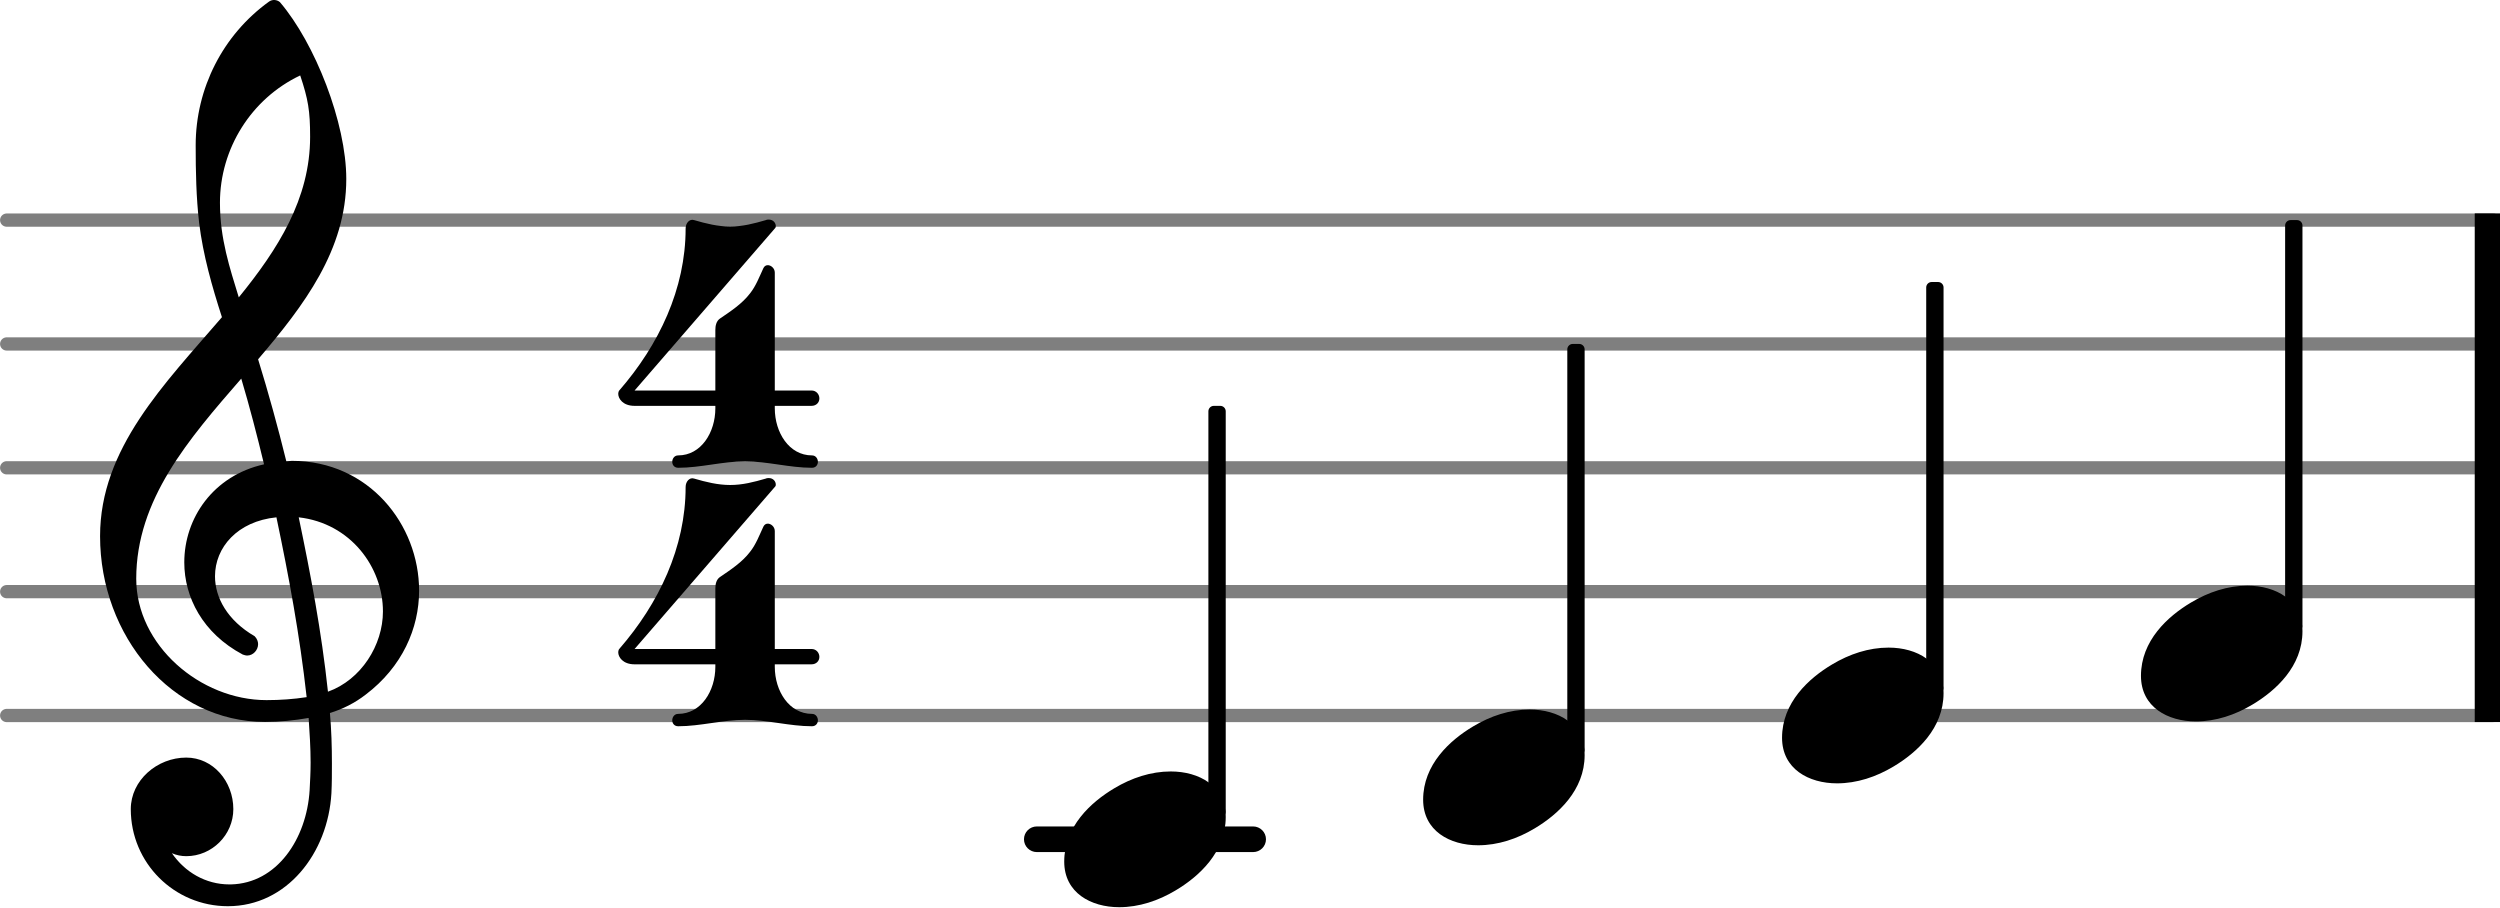
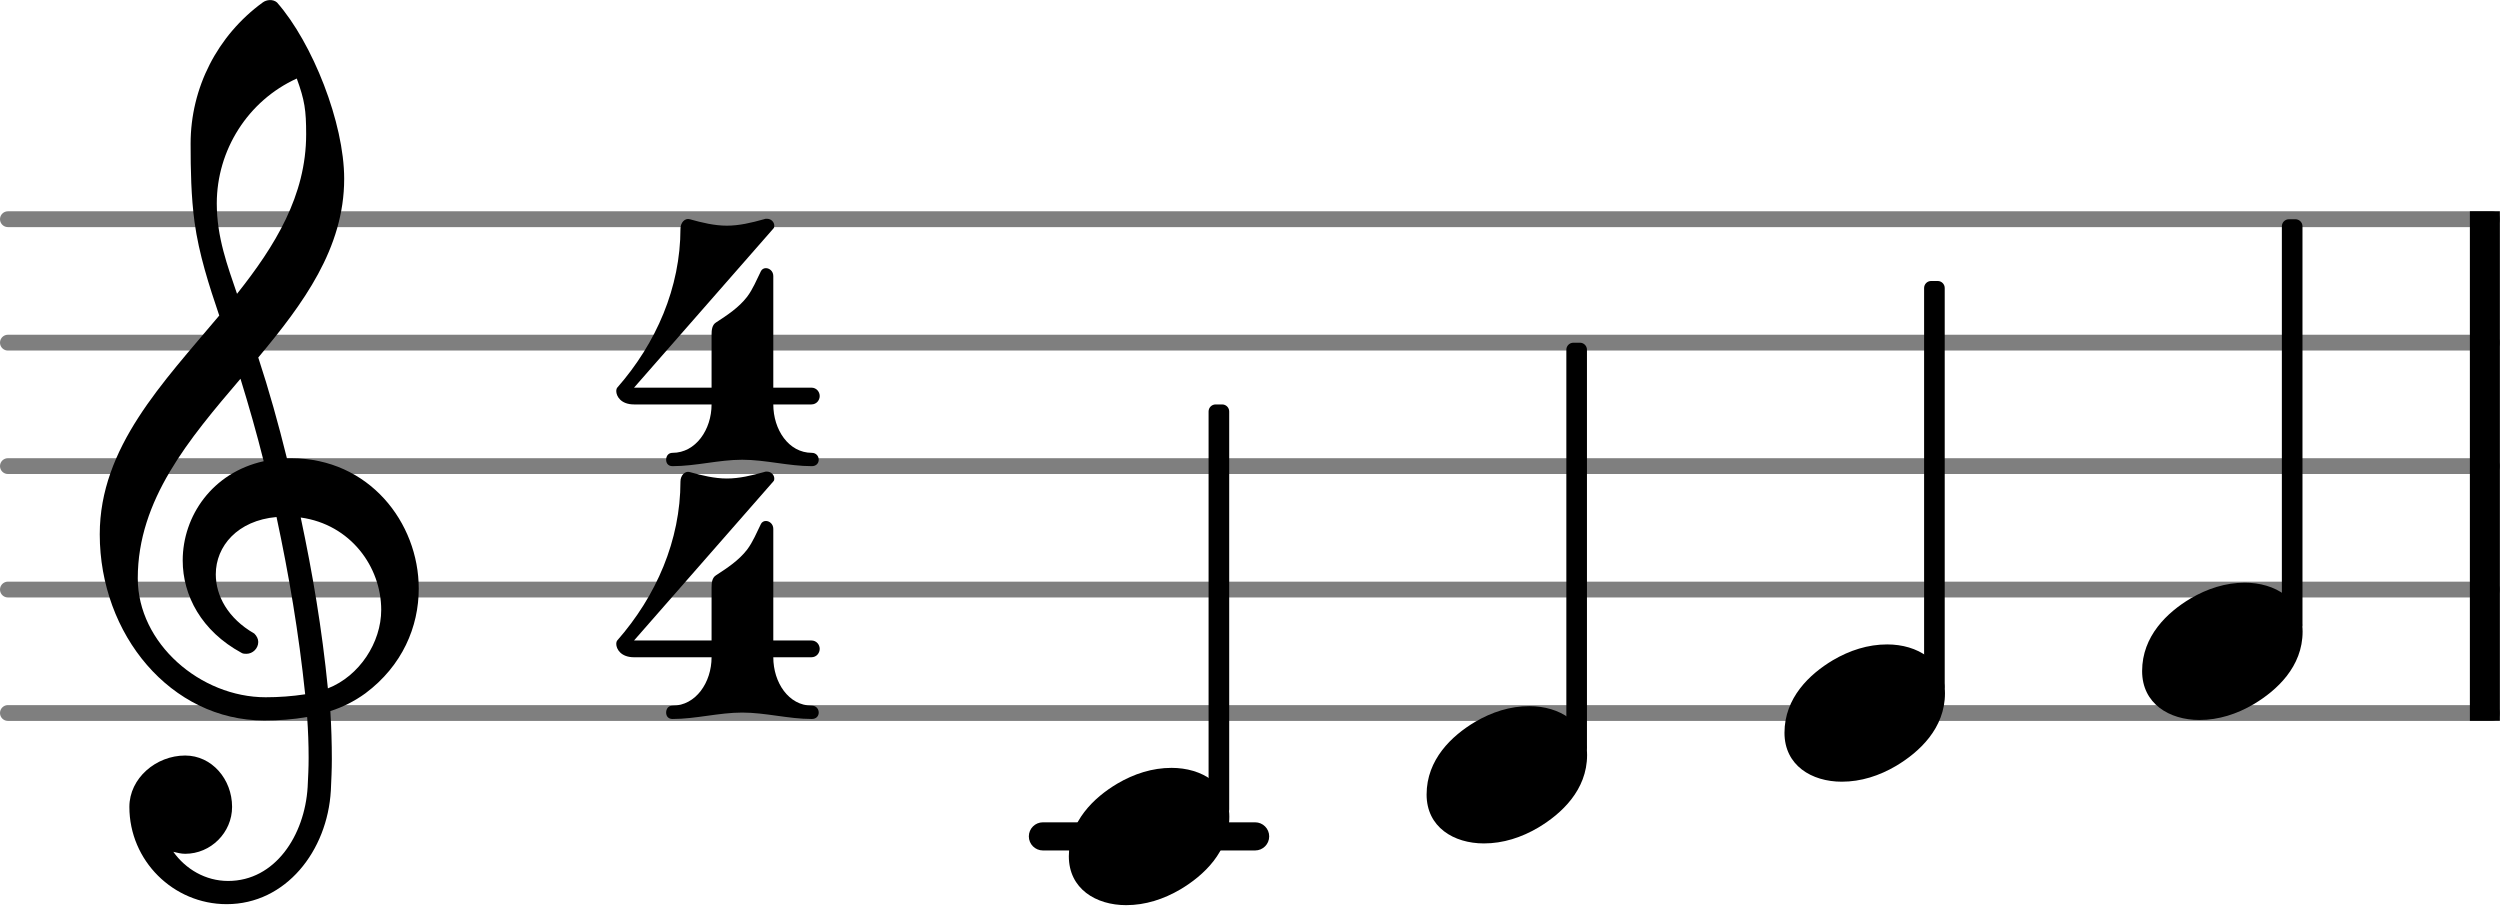
- <svg xmlns="http://www.w3.org/2000/svg" version="1.2" width="31.925mm" height="11.585mm" viewBox="0 0 20.186 7.325" id="svg42">
+ <svg xmlns="http://www.w3.org/2000/svg" version="1.2" width="24.91mm" height="9.019mm" viewBox="0 0 20.251 7.332" id="svg42">
  <defs id="defs46" />
  <style text="style/css" id="style2">
tspan { white-space: pre; }
</style>
-   <g color="#7f7f7f" id="g14" transform="translate(-16.06005,-4.148251)">
-     <line transform="translate(16.06,9.9254)" stroke-linejoin="round" stroke-linecap="round" stroke-width="0.107" stroke="currentColor" x1="0.054" y1="0" x2="20.132" y2="0" id="line4" />
-     <line transform="translate(16.06,8.9254)" stroke-linejoin="round" stroke-linecap="round" stroke-width="0.107" stroke="currentColor" x1="0.054" y1="0" x2="20.132" y2="0" id="line6" />
-     <line transform="translate(16.06,7.9254)" stroke-linejoin="round" stroke-linecap="round" stroke-width="0.107" stroke="currentColor" x1="0.054" y1="0" x2="20.132" y2="0" id="line8" />
-     <line transform="translate(16.06,6.9254)" stroke-linejoin="round" stroke-linecap="round" stroke-width="0.107" stroke="currentColor" x1="0.054" y1="0" x2="20.132" y2="0" id="line10" />
-     <line transform="translate(16.06,5.9254)" stroke-linejoin="round" stroke-linecap="round" stroke-width="0.107" stroke="currentColor" x1="0.054" y1="0" x2="20.132" y2="0" id="line12" />
+   <g color="#7f7f7f" id="g14" transform="translate(-20.6486,-5.045171)">
+     <line transform="translate(20.6486,10.8207)" stroke-linejoin="round" stroke-linecap="round" stroke-width="0.128" stroke="currentColor" x1="0.064" y1="0" x2="20.187" y2="0" id="line4" />
+     <line transform="translate(20.6486,9.8207)" stroke-linejoin="round" stroke-linecap="round" stroke-width="0.128" stroke="currentColor" x1="0.064" y1="0" x2="20.187" y2="0" id="line6" />
+     <line transform="translate(20.6486,8.8207)" stroke-linejoin="round" stroke-linecap="round" stroke-width="0.128" stroke="currentColor" x1="0.064" y1="0" x2="20.187" y2="0" id="line8" />
+     <line transform="translate(20.6486,7.8207)" stroke-linejoin="round" stroke-linecap="round" stroke-width="0.128" stroke="currentColor" x1="0.064" y1="0" x2="20.187" y2="0" id="line10" />
+     <line transform="translate(20.6486,6.8207)" stroke-linejoin="round" stroke-linecap="round" stroke-width="0.128" stroke="currentColor" x1="0.064" y1="0" x2="20.187" y2="0" id="line12" />
  </g>
-   <rect x="8.268" y="6.673" width="1.954" height="0.207" ry="0.104" fill="currentColor" id="rect16" />
-   <rect x="19.982" y="1.723" width="0.204" height="4.107" ry="0" fill="currentColor" id="rect18" />
-   <path d="m 12.351,5.729 c 0.228,0 0.444,0.116 0.444,0.368 0,0.284 -0.216,0.48 -0.404,0.592 -0.14,0.084 -0.296,0.136 -0.456,0.136 -0.228,0 -0.444,-0.116 -0.444,-0.368 0,-0.284 0.216,-0.48 0.404,-0.592 0.14,-0.084 0.296,-0.136 0.456,-0.136 z" fill="currentColor" id="path20" style="stroke-width:0.004" />
-   <rect x="12.655" y="2.777" width="0.14" height="3.321" ry="0.044" fill="currentColor" id="rect22" />
-   <path d="m 15.249,5.229 c 0.228,0 0.444,0.116 0.444,0.368 0,0.284 -0.216,0.48 -0.404,0.592 -0.14,0.084 -0.296,0.136 -0.456,0.136 -0.228,0 -0.444,-0.116 -0.444,-0.368 0,-0.284 0.216,-0.48 0.404,-0.592 0.14,-0.084 0.296,-0.136 0.456,-0.136 z" fill="currentColor" id="path24" style="stroke-width:0.004" />
-   <rect x="15.553" y="2.277" width="0.14" height="3.321" ry="0.044" fill="currentColor" id="rect26" />
-   <path d="m 18.147,4.729 c 0.228,0 0.444,0.116 0.444,0.368 0,0.284 -0.216,0.48 -0.404,0.592 -0.14,0.084 -0.296,0.136 -0.456,0.136 -0.228,0 -0.444,-0.116 -0.444,-0.368 0,-0.284 0.216,-0.48 0.404,-0.592 0.14,-0.084 0.296,-0.136 0.456,-0.136 z" fill="currentColor" id="path28" style="stroke-width:0.004" />
-   <rect x="18.451" y="1.777" width="0.14" height="3.321" ry="0.044" fill="currentColor" id="rect30" />
-   <path d="m 9.453,6.229 c 0.228,0 0.444,0.116 0.444,0.368 0,0.284 -0.216,0.48 -0.404,0.592 -0.14,0.084 -0.296,0.136 -0.456,0.136 -0.228,0 -0.444,-0.116 -0.444,-0.368 0,-0.284 0.216,-0.48 0.404,-0.592 0.14,-0.084 0.296,-0.136 0.456,-0.136 z" fill="currentColor" id="path32" style="stroke-width:0.004" />
-   <path d="m 2.312,3.725 c 0.016,0 0.028,-0.004 0.044,-0.004 0.624,0 1.028,0.516 1.028,1.048 0,0.304 -0.136,0.616 -0.432,0.84 -0.088,0.068 -0.184,0.116 -0.288,0.148 0.012,0.136 0.016,0.272 0.016,0.408 0,0.08 0,0.16 -0.004,0.24 -0.028,0.484 -0.36,0.912 -0.836,0.912 -0.432,0 -0.784,-0.348 -0.784,-0.784 0,-0.232 0.212,-0.416 0.448,-0.416 0.216,0 0.38,0.192 0.38,0.416 0,0.208 -0.172,0.38 -0.38,0.38 -0.04,0 -0.08,-0.008 -0.116,-0.024 0.104,0.152 0.272,0.252 0.464,0.252 h 0.012 c 0.372,-0.008 0.612,-0.368 0.636,-0.76 0.004,-0.076 0.008,-0.148 0.008,-0.224 0,-0.12 -0.008,-0.24 -0.016,-0.36 -0.116,0.02 -0.232,0.032 -0.352,0.032 -0.752,0 -1.332,-0.692 -1.332,-1.5 0,-0.708 0.52,-1.228 0.984,-1.768 -0.08,-0.248 -0.152,-0.5 -0.184,-0.76 -0.024,-0.208 -0.028,-0.416 -0.028,-0.628 0,-0.46 0.22,-0.892 0.592,-1.16 0.028,-0.02 0.064,-0.016 0.088,0.004 0.284,0.332 0.536,0.976 0.536,1.428 0,0.572 -0.34,1.02 -0.712,1.456 0.084,0.272 0.16,0.548 0.228,0.824 z m 0.336,1.86 c 0.268,-0.096 0.444,-0.376 0.444,-0.648 0,-0.356 -0.26,-0.712 -0.68,-0.76 0.096,0.46 0.184,0.92 0.236,1.408 z m -1.548,-0.912 c 0,0.536 0.516,0.98 1.052,0.98 0.112,0 0.22,-0.008 0.324,-0.024 -0.056,-0.504 -0.144,-0.976 -0.244,-1.452 -0.316,0.032 -0.496,0.244 -0.496,0.476 0,0.172 0.1,0.356 0.32,0.484 0.02,0.02 0.028,0.044 0.028,0.064 0,0.048 -0.04,0.092 -0.088,0.092 -0.012,0 -0.024,-0.004 -0.036,-0.008 -0.324,-0.172 -0.472,-0.464 -0.472,-0.744 0,-0.356 0.232,-0.7 0.644,-0.792 -0.056,-0.232 -0.116,-0.464 -0.184,-0.692 -0.424,0.488 -0.848,0.976 -0.848,1.616 z m 0.676,-3.036 c 0,0.292 0.08,0.528 0.152,0.764 0.316,-0.388 0.576,-0.796 0.576,-1.296 0,-0.212 -0.016,-0.304 -0.08,-0.496 -0.396,0.188 -0.648,0.592 -0.648,1.028 z" fill="currentColor" id="path34" style="stroke-width:0.004" />
-   <path d="m 5.776,3.297 h 0.48 c 0,0.196 0.116,0.38 0.3,0.38 0.032,0 0.048,0.028 0.048,0.052 0,0.024 -0.016,0.048 -0.048,0.048 -0.18,0 -0.36,-0.052 -0.54,-0.052 -0.18,0 -0.36,0.052 -0.54,0.052 -0.032,0 -0.048,-0.024 -0.048,-0.048 0,-0.024 0.016,-0.052 0.048,-0.052 0.184,0 0.3,-0.184 0.3,-0.38 z m 0.036,-0.724 c 0.088,-0.06 0.18,-0.12 0.244,-0.204 0.048,-0.06 0.076,-0.136 0.108,-0.204 0.008,-0.016 0.02,-0.024 0.036,-0.024 0.024,0 0.056,0.024 0.056,0.06 v 0.952 h 0.296 c 0.04,0 0.064,0.032 0.064,0.064 0,0.032 -0.024,0.06 -0.064,0.06 h -0.296 v 0.02 h -0.48 v -0.02 h -0.652 c -0.096,0 -0.132,-0.06 -0.132,-0.096 0,-0.012 0.004,-0.024 0.008,-0.028 0.32,-0.368 0.536,-0.82 0.536,-1.308 0,-0.044 0.032,-0.08 0.068,-0.068 0.096,0.028 0.192,0.052 0.292,0.052 0.1,0 0.192,-0.024 0.288,-0.052 0.008,-0.004 0.016,-0.004 0.024,-0.004 0.036,0 0.056,0.028 0.056,0.052 0,0.008 0,0.012 -0.008,0.02 l -1.132,1.308 h 0.652 v -0.488 c 0,-0.036 0.008,-0.072 0.036,-0.092 z" fill="currentColor" id="path36" style="stroke-width:0.004" />
-   <path d="m 5.776,5.384 h 0.48 c 0,0.196 0.116,0.38 0.3,0.38 0.032,0 0.048,0.028 0.048,0.052 0,0.024 -0.016,0.048 -0.048,0.048 -0.18,0 -0.36,-0.052 -0.54,-0.052 -0.18,0 -0.36,0.052 -0.54,0.052 -0.032,0 -0.048,-0.024 -0.048,-0.048 0,-0.024 0.016,-0.052 0.048,-0.052 0.184,0 0.3,-0.184 0.3,-0.38 z m 0.036,-0.724 c 0.088,-0.06 0.18,-0.12 0.244,-0.204 0.048,-0.06 0.076,-0.136 0.108,-0.204 0.008,-0.016 0.02,-0.024 0.036,-0.024 0.024,0 0.056,0.024 0.056,0.06 v 0.952 h 0.296 c 0.04,0 0.064,0.032 0.064,0.064 0,0.032 -0.024,0.06 -0.064,0.06 h -0.296 v 0.02 h -0.48 v -0.02 h -0.652 c -0.096,0 -0.132,-0.06 -0.132,-0.096 0,-0.012 0.004,-0.024 0.008,-0.028 0.32,-0.368 0.536,-0.82 0.536,-1.308 0,-0.044 0.032,-0.08 0.068,-0.068 0.096,0.028 0.192,0.052 0.292,0.052 0.1,0 0.192,-0.024 0.288,-0.052 0.008,-0.004 0.016,-0.004 0.024,-0.004 0.036,0 0.056,0.028 0.056,0.052 0,0.008 0,0.012 -0.008,0.02 l -1.132,1.308 h 0.652 v -0.488 c 0,-0.036 0.008,-0.072 0.036,-0.092 z" fill="currentColor" id="path38" style="stroke-width:0.004" />
-   <rect x="9.757" y="3.277" width="0.14" height="3.321" ry="0.044" fill="currentColor" id="rect40" />
+   <rect x="8.334" y="6.661" width="1.947" height="0.228" ry="0.114" fill="currentColor" id="rect16" />
+   <rect x="20.007" y="1.711" width="0.243" height="4.128" ry="0" fill="currentColor" id="rect18" />
+   <path d="m 12.388,5.72 c 0.244,0 0.468,0.132 0.468,0.396 0,0.284 -0.208,0.476 -0.396,0.588 -0.136,0.08 -0.284,0.128 -0.44,0.128 -0.244,0 -0.464,-0.132 -0.464,-0.396 0,-0.284 0.204,-0.476 0.392,-0.588 0.136,-0.08 0.284,-0.128 0.44,-0.128 z" fill="currentColor" id="path20" style="stroke-width:0.004" />
+   <rect x="12.688" y="2.776" width="0.167" height="3.338" ry="0.057" fill="currentColor" id="rect22" />
+   <path d="m 15.287,5.22 c 0.244,0 0.468,0.132 0.468,0.396 0,0.284 -0.208,0.476 -0.396,0.588 -0.136,0.08 -0.284,0.128 -0.44,0.128 -0.244,0 -0.464,-0.132 -0.464,-0.396 0,-0.284 0.204,-0.476 0.392,-0.588 0.136,-0.08 0.284,-0.128 0.44,-0.128 z" fill="currentColor" id="path24" style="stroke-width:0.004" />
+   <rect x="15.586" y="2.276" width="0.167" height="3.338" ry="0.057" fill="currentColor" id="rect26" />
+   <path d="m 18.184,4.72 c 0.244,0 0.468,0.132 0.468,0.396 0,0.284 -0.208,0.476 -0.396,0.588 -0.136,0.08 -0.284,0.128 -0.44,0.128 -0.244,0 -0.464,-0.132 -0.464,-0.396 0,-0.284 0.204,-0.476 0.392,-0.588 0.136,-0.08 0.284,-0.128 0.44,-0.128 z" fill="currentColor" id="path28" style="stroke-width:0.004" />
+   <rect x="18.484" y="1.776" width="0.167" height="3.338" ry="0.057" fill="currentColor" id="rect30" />
+   <path d="m 9.49,6.22 c 0.244,0 0.468,0.132 0.468,0.396 0,0.284 -0.208,0.476 -0.396,0.588 -0.136,0.08 -0.284,0.128 -0.44,0.128 -0.244,0 -0.464,-0.132 -0.464,-0.396 0,-0.284 0.204,-0.476 0.392,-0.588 0.136,-0.08 0.284,-0.128 0.44,-0.128 z" fill="currentColor" id="path32" style="stroke-width:0.004" />
+   <path d="M 2.324,3.712 H 2.36 c 0.628,0 1.032,0.52 1.032,1.056 0,0.308 -0.132,0.624 -0.432,0.848 -0.088,0.064 -0.184,0.112 -0.284,0.144 0.008,0.128 0.012,0.26 0.012,0.388 0,0.084 -0.004,0.172 -0.008,0.256 -0.028,0.488 -0.364,0.92 -0.844,0.92 -0.432,0 -0.788,-0.352 -0.788,-0.788 0,-0.232 0.216,-0.416 0.452,-0.416 0.216,0 0.38,0.192 0.38,0.416 0,0.208 -0.172,0.38 -0.38,0.38 -0.032,0 -0.064,-0.008 -0.096,-0.016 0.1,0.14 0.26,0.236 0.444,0.236 0.38,0 0.62,-0.368 0.644,-0.76 0.004,-0.08 0.008,-0.156 0.008,-0.236 0,-0.112 -0.004,-0.22 -0.012,-0.332 -0.116,0.02 -0.228,0.028 -0.348,0.028 -0.756,0 -1.332,-0.696 -1.332,-1.508 0,-0.704 0.512,-1.228 0.968,-1.772 -0.084,-0.248 -0.164,-0.496 -0.2,-0.756 -0.028,-0.208 -0.032,-0.424 -0.032,-0.636 0,-0.452 0.216,-0.876 0.584,-1.144 0.032,-0.024 0.084,-0.028 0.116,0 0.288,0.328 0.544,0.976 0.544,1.428 0,0.564 -0.332,1.012 -0.696,1.448 0.088,0.268 0.164,0.54 0.232,0.816 z m 0.332,1.864 c 0.256,-0.1 0.432,-0.372 0.432,-0.636 0,-0.348 -0.248,-0.692 -0.652,-0.748 0.096,0.452 0.172,0.9 0.22,1.384 z m -0.504,0.072 c 0.108,0 0.216,-0.008 0.32,-0.024 -0.052,-0.5 -0.132,-0.968 -0.232,-1.436 -0.316,0.028 -0.492,0.236 -0.492,0.464 0,0.172 0.096,0.356 0.312,0.48 0.02,0.02 0.032,0.044 0.032,0.068 0,0.052 -0.044,0.096 -0.096,0.096 -0.012,0 -0.028,0 -0.04,-0.008 -0.324,-0.176 -0.476,-0.464 -0.476,-0.748 0,-0.36 0.24,-0.712 0.656,-0.804 -0.056,-0.224 -0.12,-0.448 -0.188,-0.668 -0.416,0.488 -0.832,0.98 -0.832,1.616 0,0.528 0.508,0.964 1.036,0.964 z m 0.328,-4.56 c 0,-0.196 -0.012,-0.276 -0.076,-0.452 -0.396,0.18 -0.648,0.58 -0.648,1.012 0,0.276 0.088,0.508 0.164,0.732 0.308,-0.388 0.56,-0.796 0.56,-1.292 z" fill="currentColor" id="path34" style="stroke-width:0.004" />
+   <path d="m 5.8,2.612 c 0.092,-0.06 0.184,-0.12 0.252,-0.208 0.048,-0.064 0.076,-0.136 0.112,-0.208 0.008,-0.016 0.024,-0.024 0.04,-0.024 0.028,0 0.06,0.024 0.06,0.064 v 0.904 h 0.308 c 0.044,0 0.068,0.036 0.068,0.068 0,0.032 -0.024,0.068 -0.068,0.068 H 6.264 c 0,0.204 0.124,0.392 0.312,0.392 0.036,0 0.056,0.028 0.056,0.056 0,0.028 -0.02,0.052 -0.056,0.052 -0.188,0 -0.376,-0.052 -0.564,-0.052 -0.188,0 -0.376,0.052 -0.564,0.052 -0.036,0 -0.052,-0.024 -0.052,-0.052 0,-0.028 0.016,-0.056 0.052,-0.056 0.188,0 0.316,-0.188 0.316,-0.392 H 5.136 c -0.108,0 -0.144,-0.068 -0.144,-0.108 0,-0.012 0.004,-0.024 0.008,-0.028 0.316,-0.36 0.512,-0.812 0.512,-1.288 0,-0.048 0.036,-0.088 0.076,-0.076 0.1,0.028 0.2,0.052 0.3,0.052 0.1,0 0.2,-0.024 0.3,-0.052 0.008,-0.004 0.016,-0.004 0.024,-0.004 0.036,0 0.06,0.028 0.06,0.056 0,0.008 0,0.016 -0.008,0.024 l -1.128,1.288 h 0.628 v -0.428 c 0,-0.04 0.004,-0.08 0.036,-0.1 z" fill="currentColor" id="path36" style="stroke-width:0.004" />
+   <path d="m 5.8,4.66 c 0.092,-0.06 0.184,-0.12 0.252,-0.208 0.048,-0.064 0.076,-0.136 0.112,-0.208 0.008,-0.016 0.024,-0.024 0.04,-0.024 0.028,0 0.06,0.024 0.06,0.064 v 0.904 h 0.308 c 0.044,0 0.068,0.036 0.068,0.068 0,0.032 -0.024,0.068 -0.068,0.068 H 6.264 c 0,0.204 0.124,0.392 0.312,0.392 0.036,0 0.056,0.028 0.056,0.056 0,0.028 -0.02,0.052 -0.056,0.052 -0.188,0 -0.376,-0.052 -0.564,-0.052 -0.188,0 -0.376,0.052 -0.564,0.052 -0.036,0 -0.052,-0.024 -0.052,-0.052 0,-0.028 0.016,-0.056 0.052,-0.056 0.188,0 0.316,-0.188 0.316,-0.392 H 5.136 c -0.108,0 -0.144,-0.068 -0.144,-0.108 0,-0.012 0.004,-0.024 0.008,-0.028 0.316,-0.36 0.512,-0.812 0.512,-1.288 0,-0.048 0.036,-0.088 0.076,-0.076 0.1,0.028 0.2,0.052 0.3,0.052 0.1,0 0.2,-0.024 0.3,-0.052 0.008,-0.004 0.016,-0.004 0.024,-0.004 0.036,0 0.06,0.028 0.06,0.056 0,0.008 0,0.016 -0.008,0.024 l -1.128,1.288 h 0.628 v -0.428 c 0,-0.04 0.004,-0.08 0.036,-0.1 z" fill="currentColor" id="path38" style="stroke-width:0.004" />
+   <rect x="9.79" y="3.276" width="0.167" height="3.338" ry="0.057" fill="currentColor" id="rect40" />
</svg>
